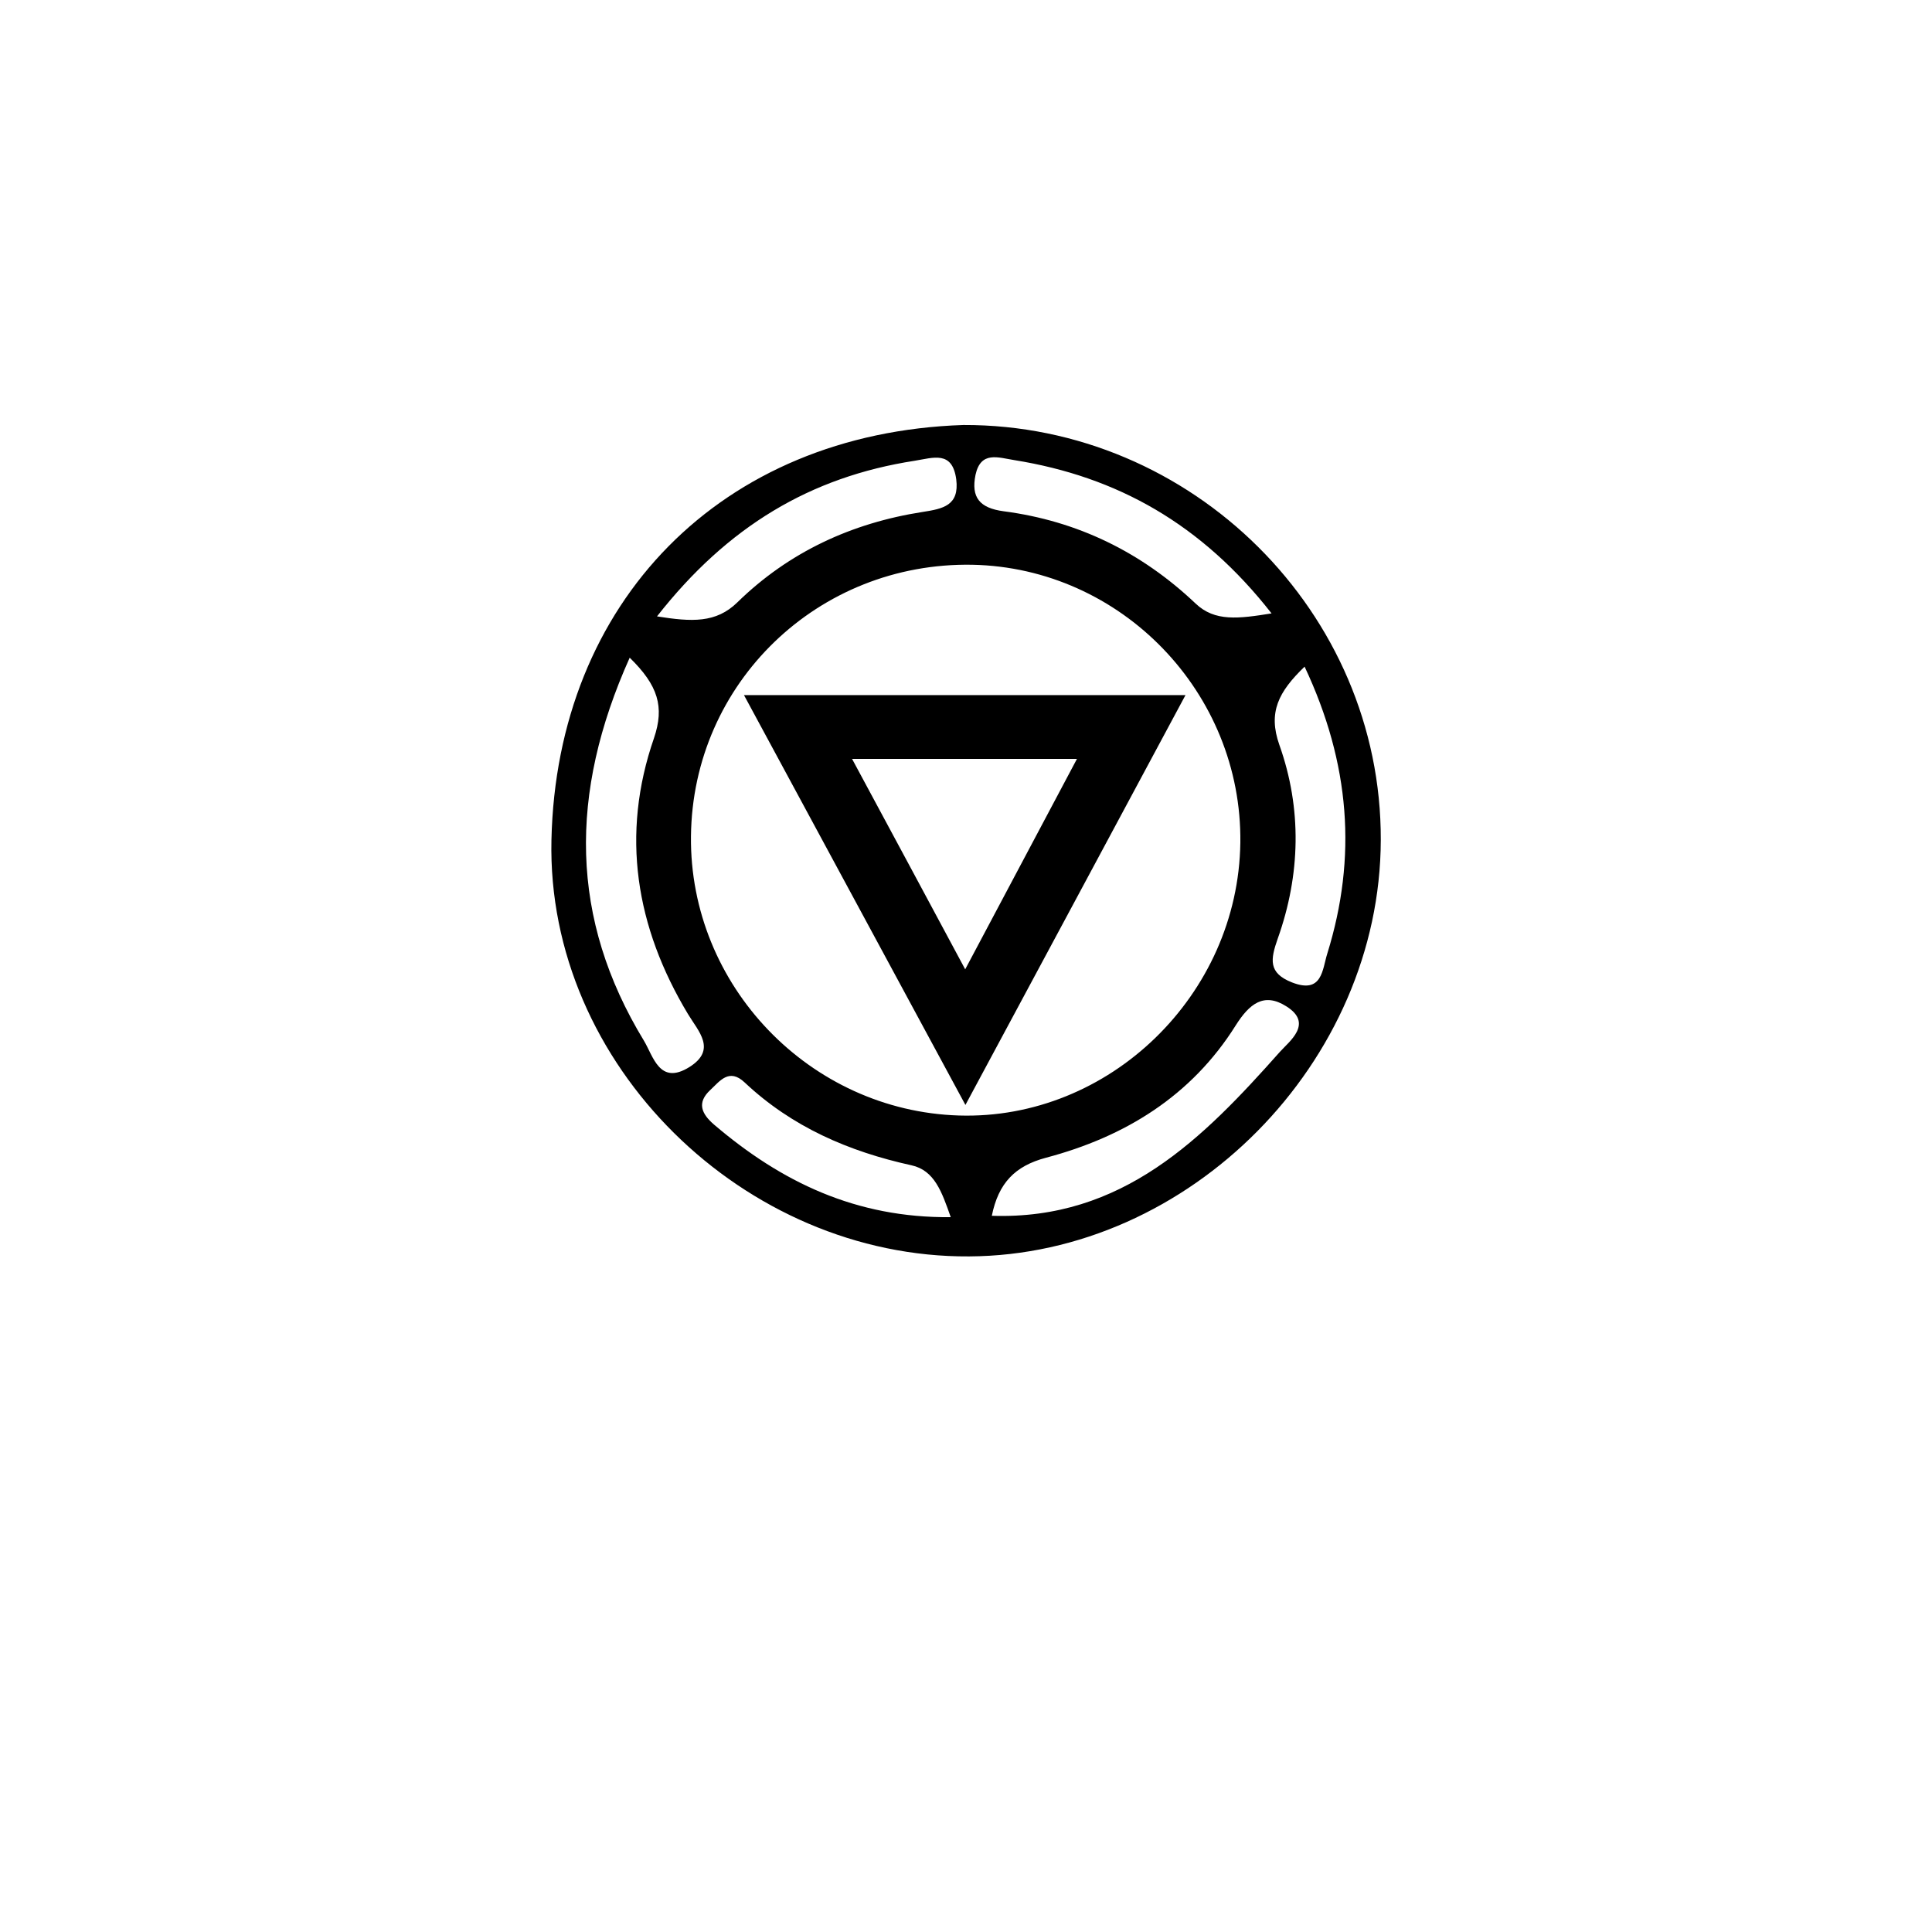
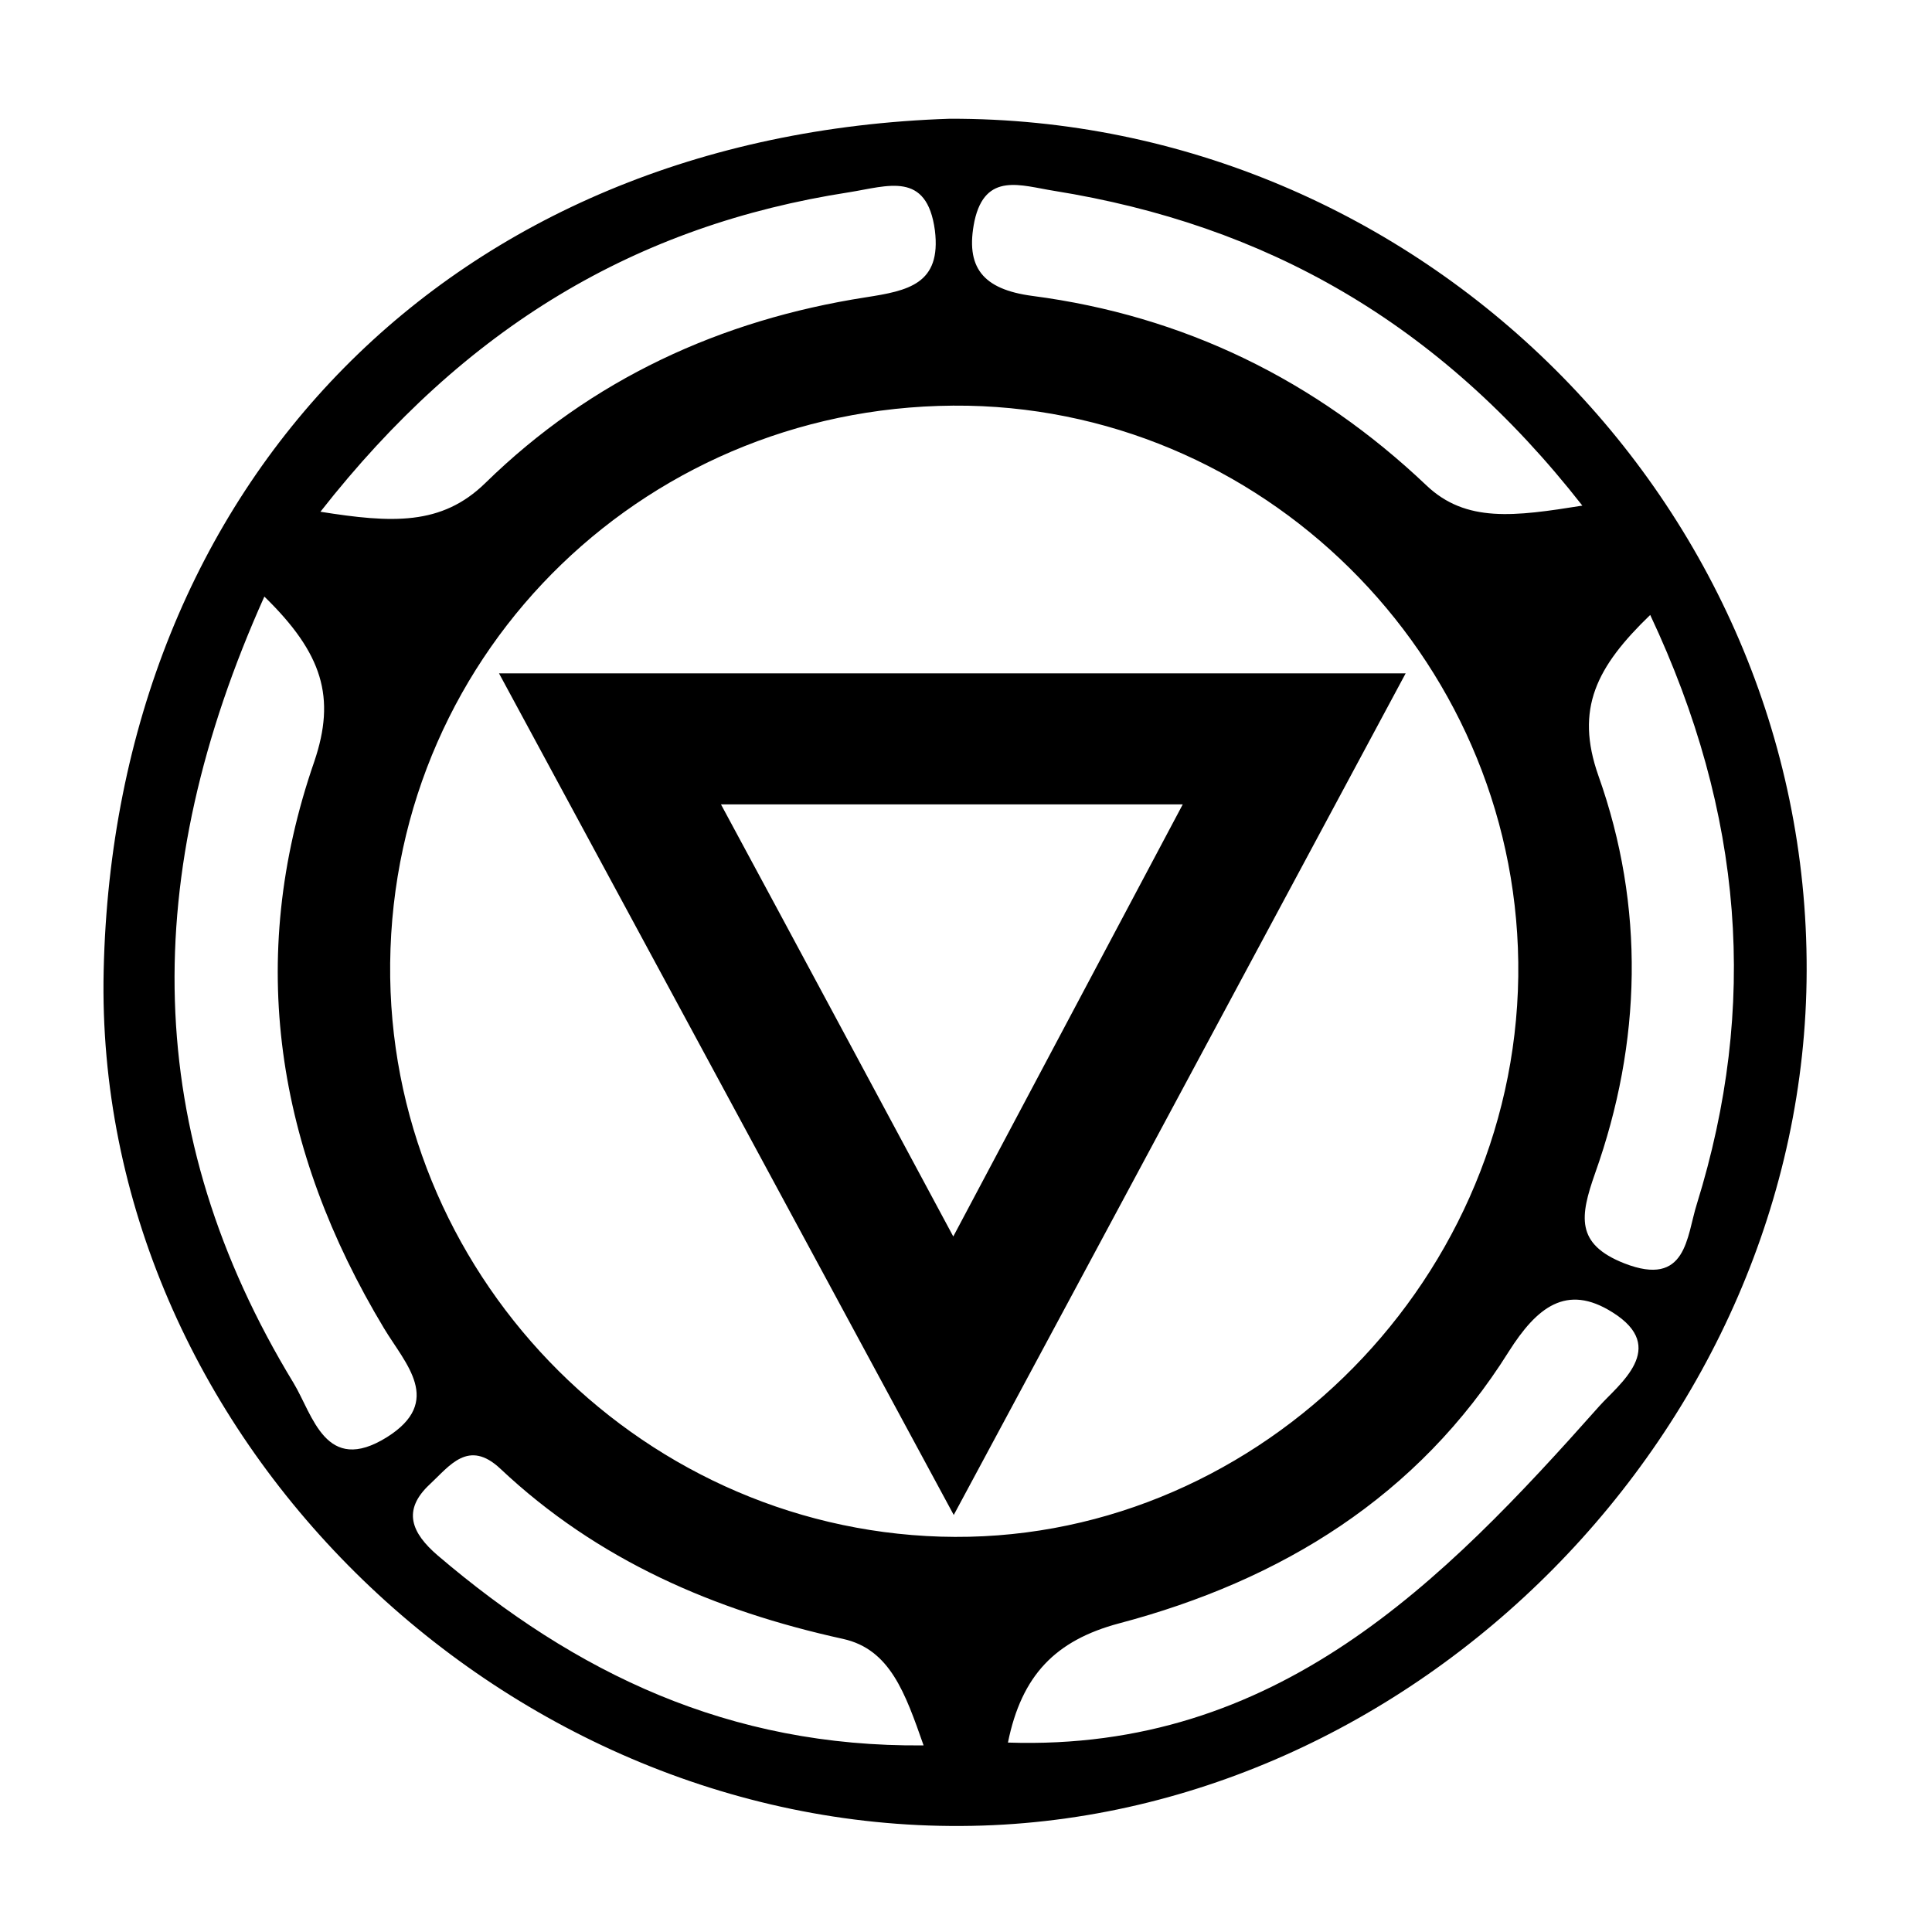
- <svg xmlns="http://www.w3.org/2000/svg" width="24" height="24" viewBox="0 0 595.3 841.9" fill="none">
+ <svg xmlns="http://www.w3.org/2000/svg" width="24" height="24" viewBox="95 160 410 410" fill="none">
  <path fill-rule="evenodd" clip-rule="evenodd" d="M296.5,185.2c99.7-0.3,182.2,81.7,181.9,180.8c-0.2,96.9-83.3,181-179.4,181.5c-97.9,0.6-184.2-83.4-182-181.5   C119.3,262.4,190.9,188.7,296.5,185.2L296.5,185.2z M291,530.4c-3.9-11.1-7.1-20.4-17.1-22.6c-27.3-6-52.1-16.7-72.7-36.1   c-6.8-6.4-10.8-0.6-15,3.3c-5.9,5.5-3.9,10.3,1.7,15.1C217.1,515,249.6,530.8,291,530.4z M445.2,290.5c-11.4,11-16,19.9-11,34.1   c9.9,27.8,9.2,56.6-0.7,84.4c-3.2,9.1-4.2,15,6.2,19.1c13.3,5.2,13.2-5.7,15.4-12.6C468.1,373.6,465.1,332.8,445.2,290.5   L445.2,290.5z M430.8,267.3c-30.5-39-67.3-59.6-112.1-66.8c-7-1.1-14.6-4.1-16.9,6.4c-2,9.8,1.7,14.5,12.3,15.9   c32.1,4.2,60,17.8,83.6,40.2C406.1,271,416.4,269.6,430.8,267.3L430.8,267.3z M163,268.6c15.1,2.4,25.7,3,35-6.1   c22.5-22,49.9-34.6,80.7-39.4c9-1.4,16.1-2.8,14.7-14.2c-1.7-12.7-10-9.4-18.2-8.1C230,207.8,193.8,229.3,163,268.6L163,268.6z    M308.9,529.8c57,1.9,92.1-33.8,125.5-71.4c4.1-4.6,14.8-12.4,2.8-19.9c-9.8-6.2-16.1-1-22,8.3c-19.3,30.8-48.3,48.6-82.7,57.7   C319,508.1,311.8,515.5,308.9,529.8L308.9,529.8z M151.1,286.6c-26.6,59.3-26.1,113.8,6.2,166.9c4.1,6.8,6.8,19.6,19.8,11.5   c12.1-7.6,3.9-15.6-0.6-23.1c-22.8-37.9-29.4-78.2-14.8-120.3C166.3,308,163.5,298.7,151.1,286.6L151.1,286.6z M300.4,246.1   c-67.2-1.2-121.9,51.5-122.6,118.3c-0.7,65.1,51.8,119.7,116.8,121.7c65.5,2,121.7-52.5,122.6-118.9   C418,301.9,365.4,247.4,300.4,246.1L300.4,246.1z M200.9,302.9h192.4c-31.9,59.4-62.5,116.5-95.9,178.6   C264.4,420.4,233.5,363.2,200.9,302.9L200.9,302.9z M297.3,422.4l48.7-91.7h-98C265,362.2,280.1,390.4,297.3,422.4z" fill="currentColor" />
</svg>
